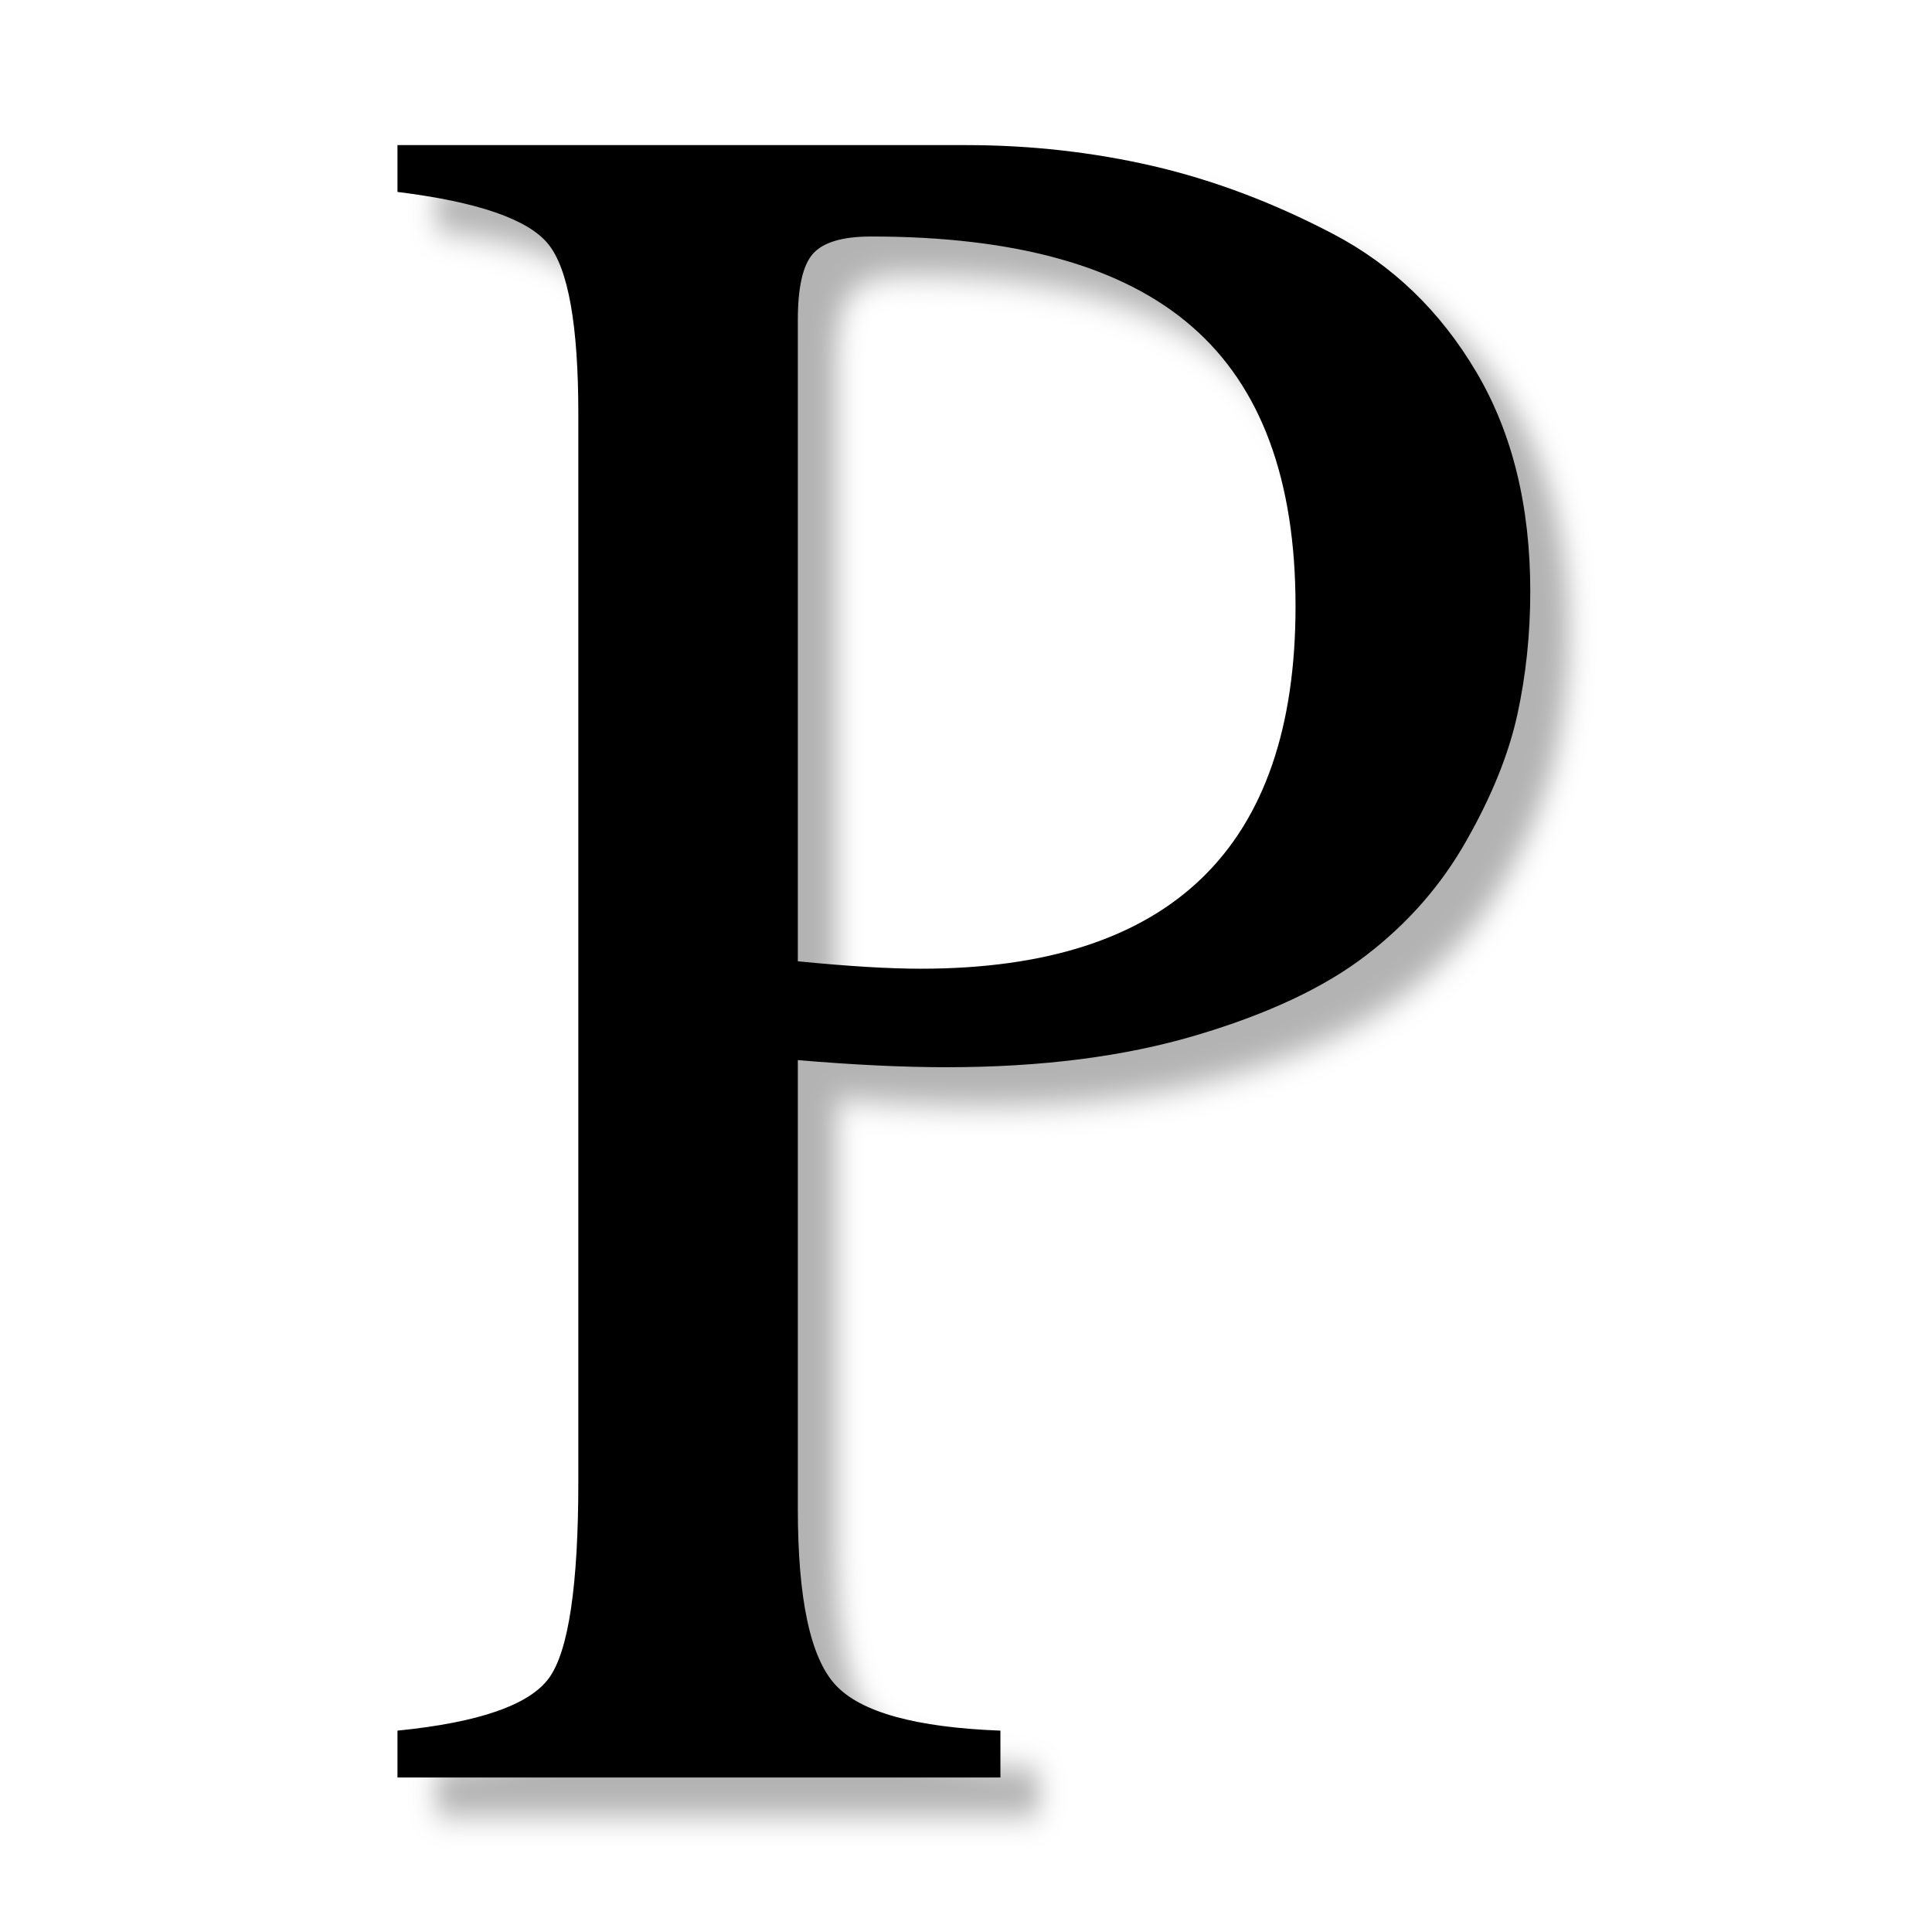
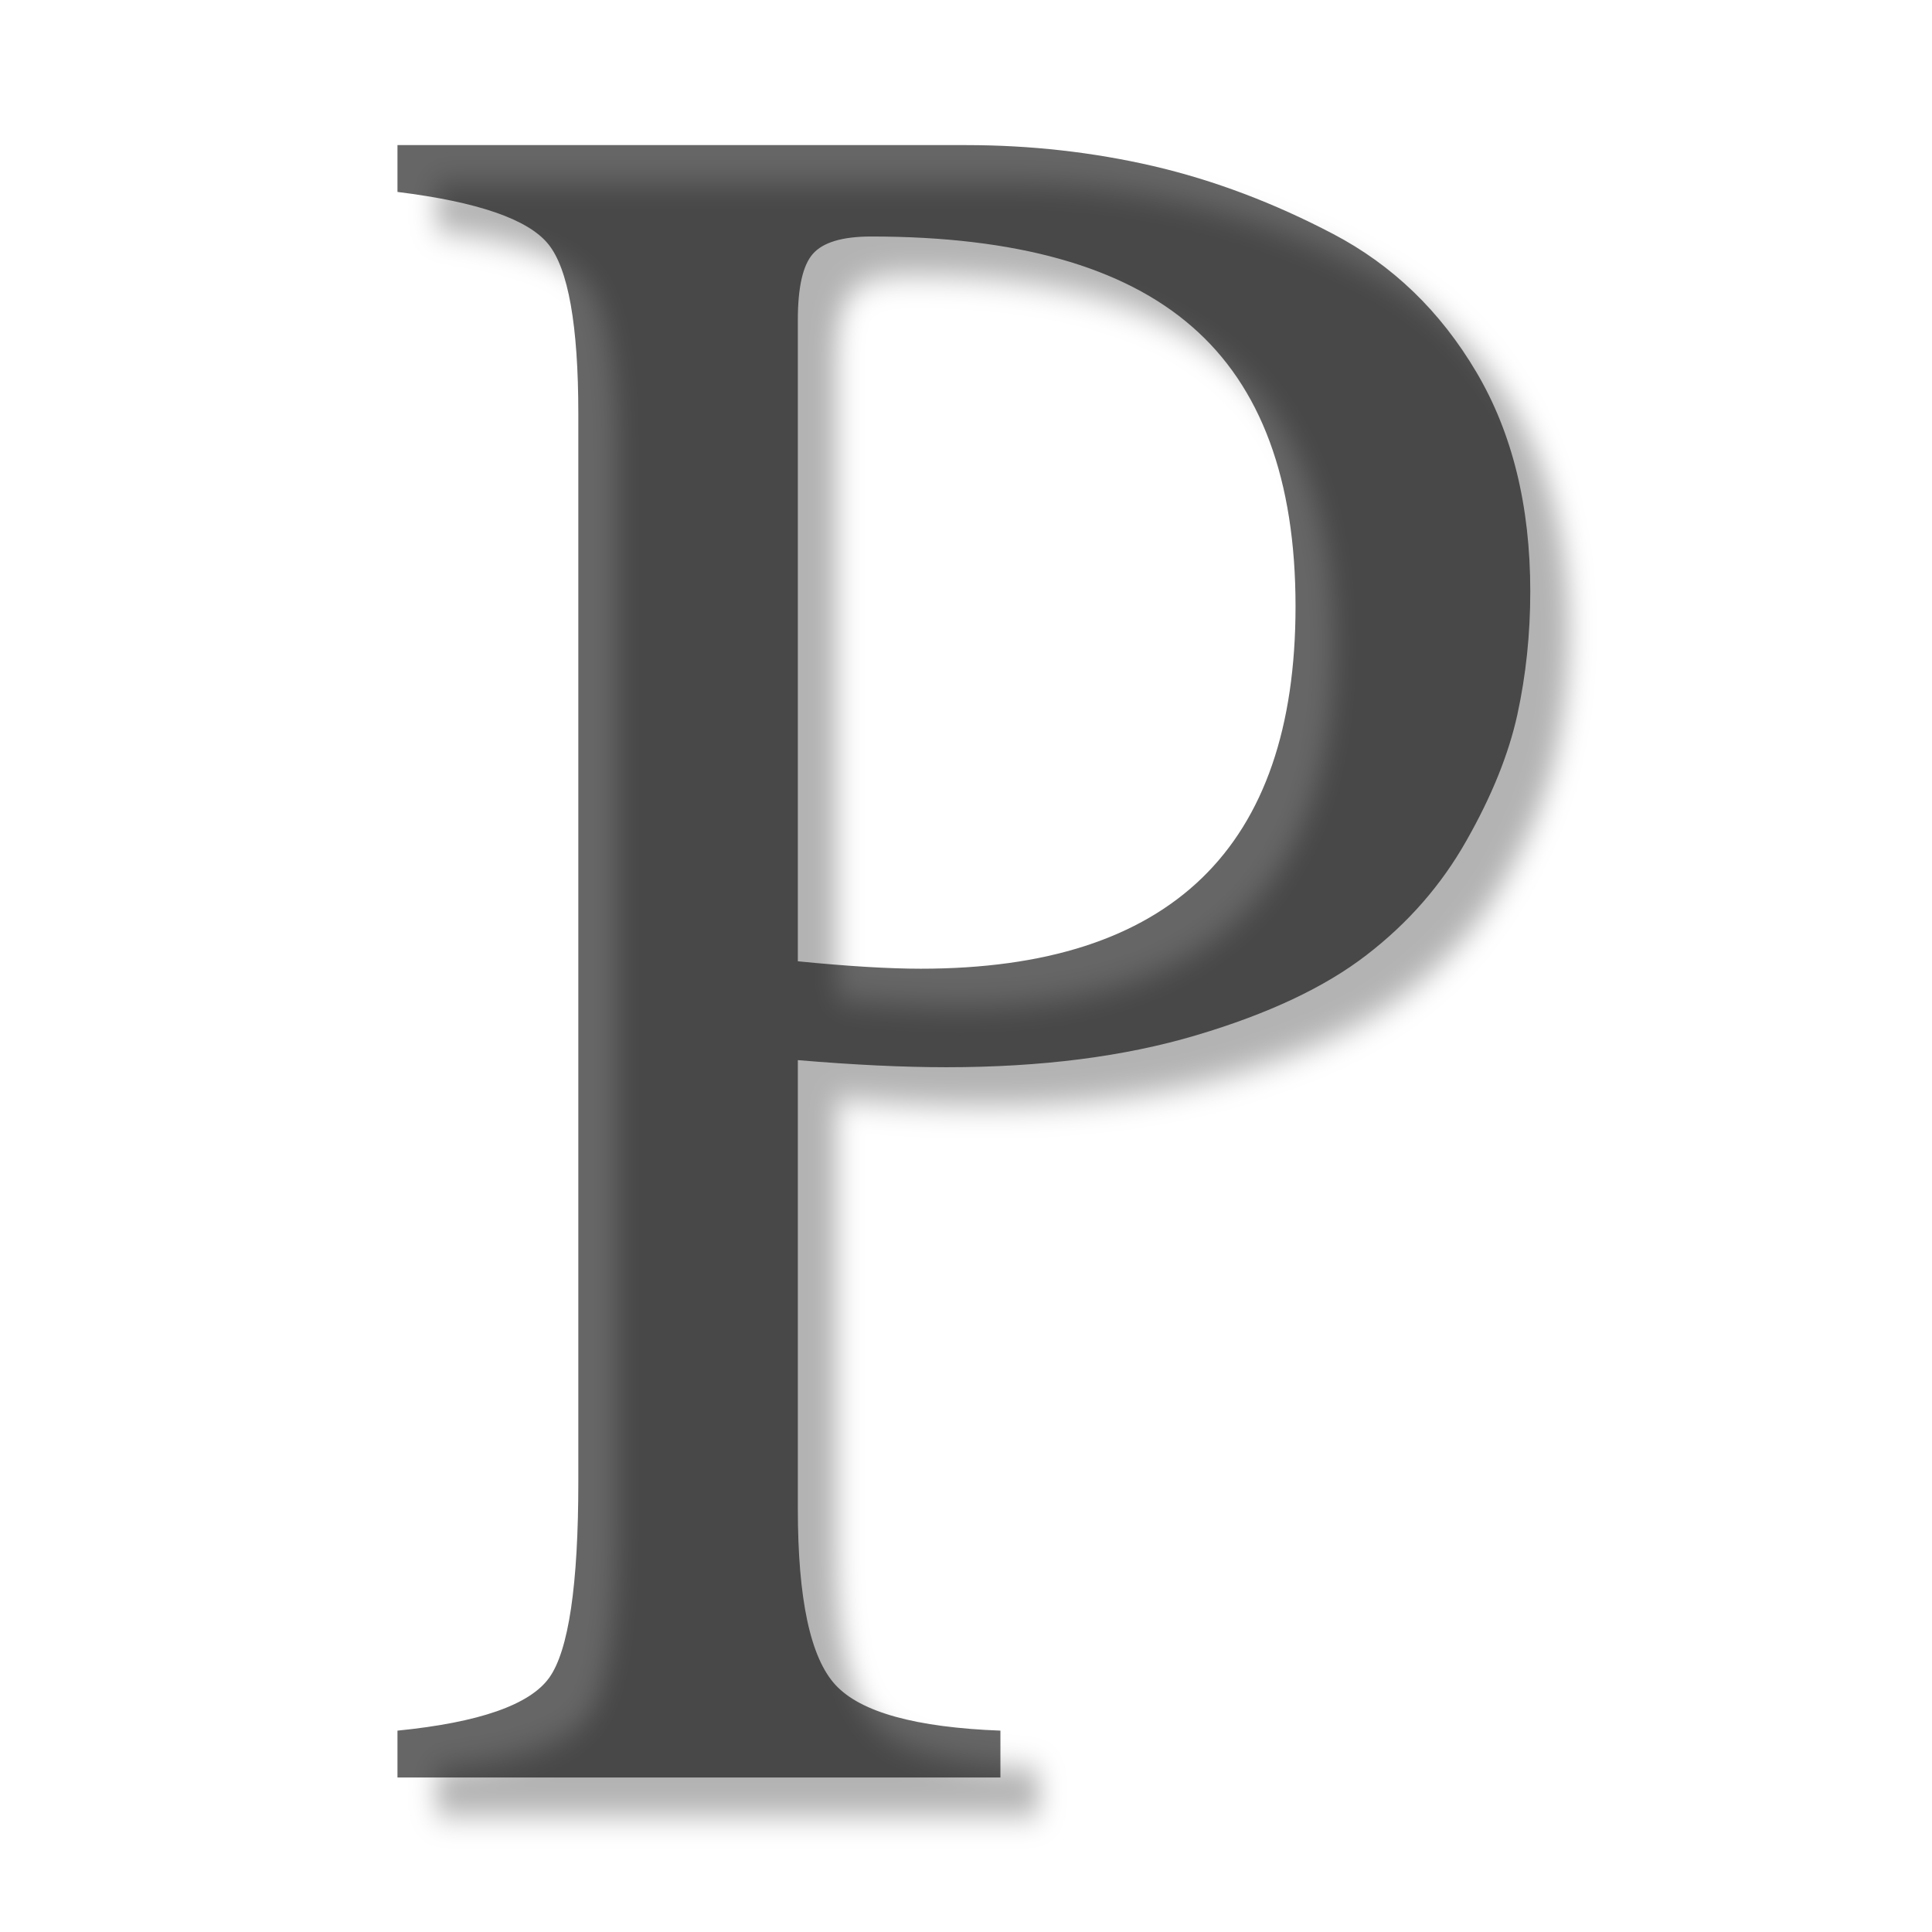
<svg xmlns="http://www.w3.org/2000/svg" version="1.0" width="100" height="100" id="svg2">
  <defs id="defs4">
    <filter id="filter3873">
      <feGaussianBlur id="feGaussianBlur3875" stdDeviation="0.716" />
    </filter>
  </defs>
-   <text x="20.216" y="85.987" transform="scale(0.9346391,1.069932)" id="text2847" xml:space="preserve" style="font-size:47.715px;font-style:normal;font-weight:normal;fill:#000000;fill-opacity:1;stroke:none;stroke-width:1px;stroke-linecap:butt;stroke-linejoin:miter;stroke-opacity:1;font-family:Bitstream Vera Sans;-inkscape-font-specification:FreeSerif">
+   <text x="20.216" y="85.987" transform="scale(0.9346391,1.069932)" id="text2847" xml:space="preserve" style="font-size:47.715px;font-style:normal;font-weight:normal;opacity:0.6;fill:#000000;fill-opacity:1;stroke:none;stroke-width:1px;stroke-linecap:butt;stroke-linejoin:miter;stroke-opacity:1;font-family:Bitstream Vera Sans;-inkscape-font-specification:FreeSerif">
    <tspan x="20.216" y="85.987" id="tspan2849" style="font-size:119.286px;font-style:normal;font-variant:normal;font-weight:normal;font-stretch:normal;font-family:FreeSerif;-inkscape-font-specification:FreeSerif">P</tspan>
  </text>
  <text x="22.356" y="87.856" transform="scale(0.9346391,1.069932)" id="text3853" xml:space="preserve" style="font-size:47.715px;font-style:normal;font-weight:normal;opacity:0.3;fill:#000000;fill-opacity:1;stroke:none;stroke-width:1px;stroke-linecap:butt;stroke-linejoin:miter;stroke-opacity:1;filter:url(#filter3873);font-family:Bitstream Vera Sans;-inkscape-font-specification:FreeSerif">
    <tspan x="22.356" y="87.856" id="tspan3855" style="font-size:119.286px;font-style:normal;font-variant:normal;font-weight:normal;font-stretch:normal;font-family:FreeSerif;-inkscape-font-specification:FreeSerif">P</tspan>
  </text>
</svg>
